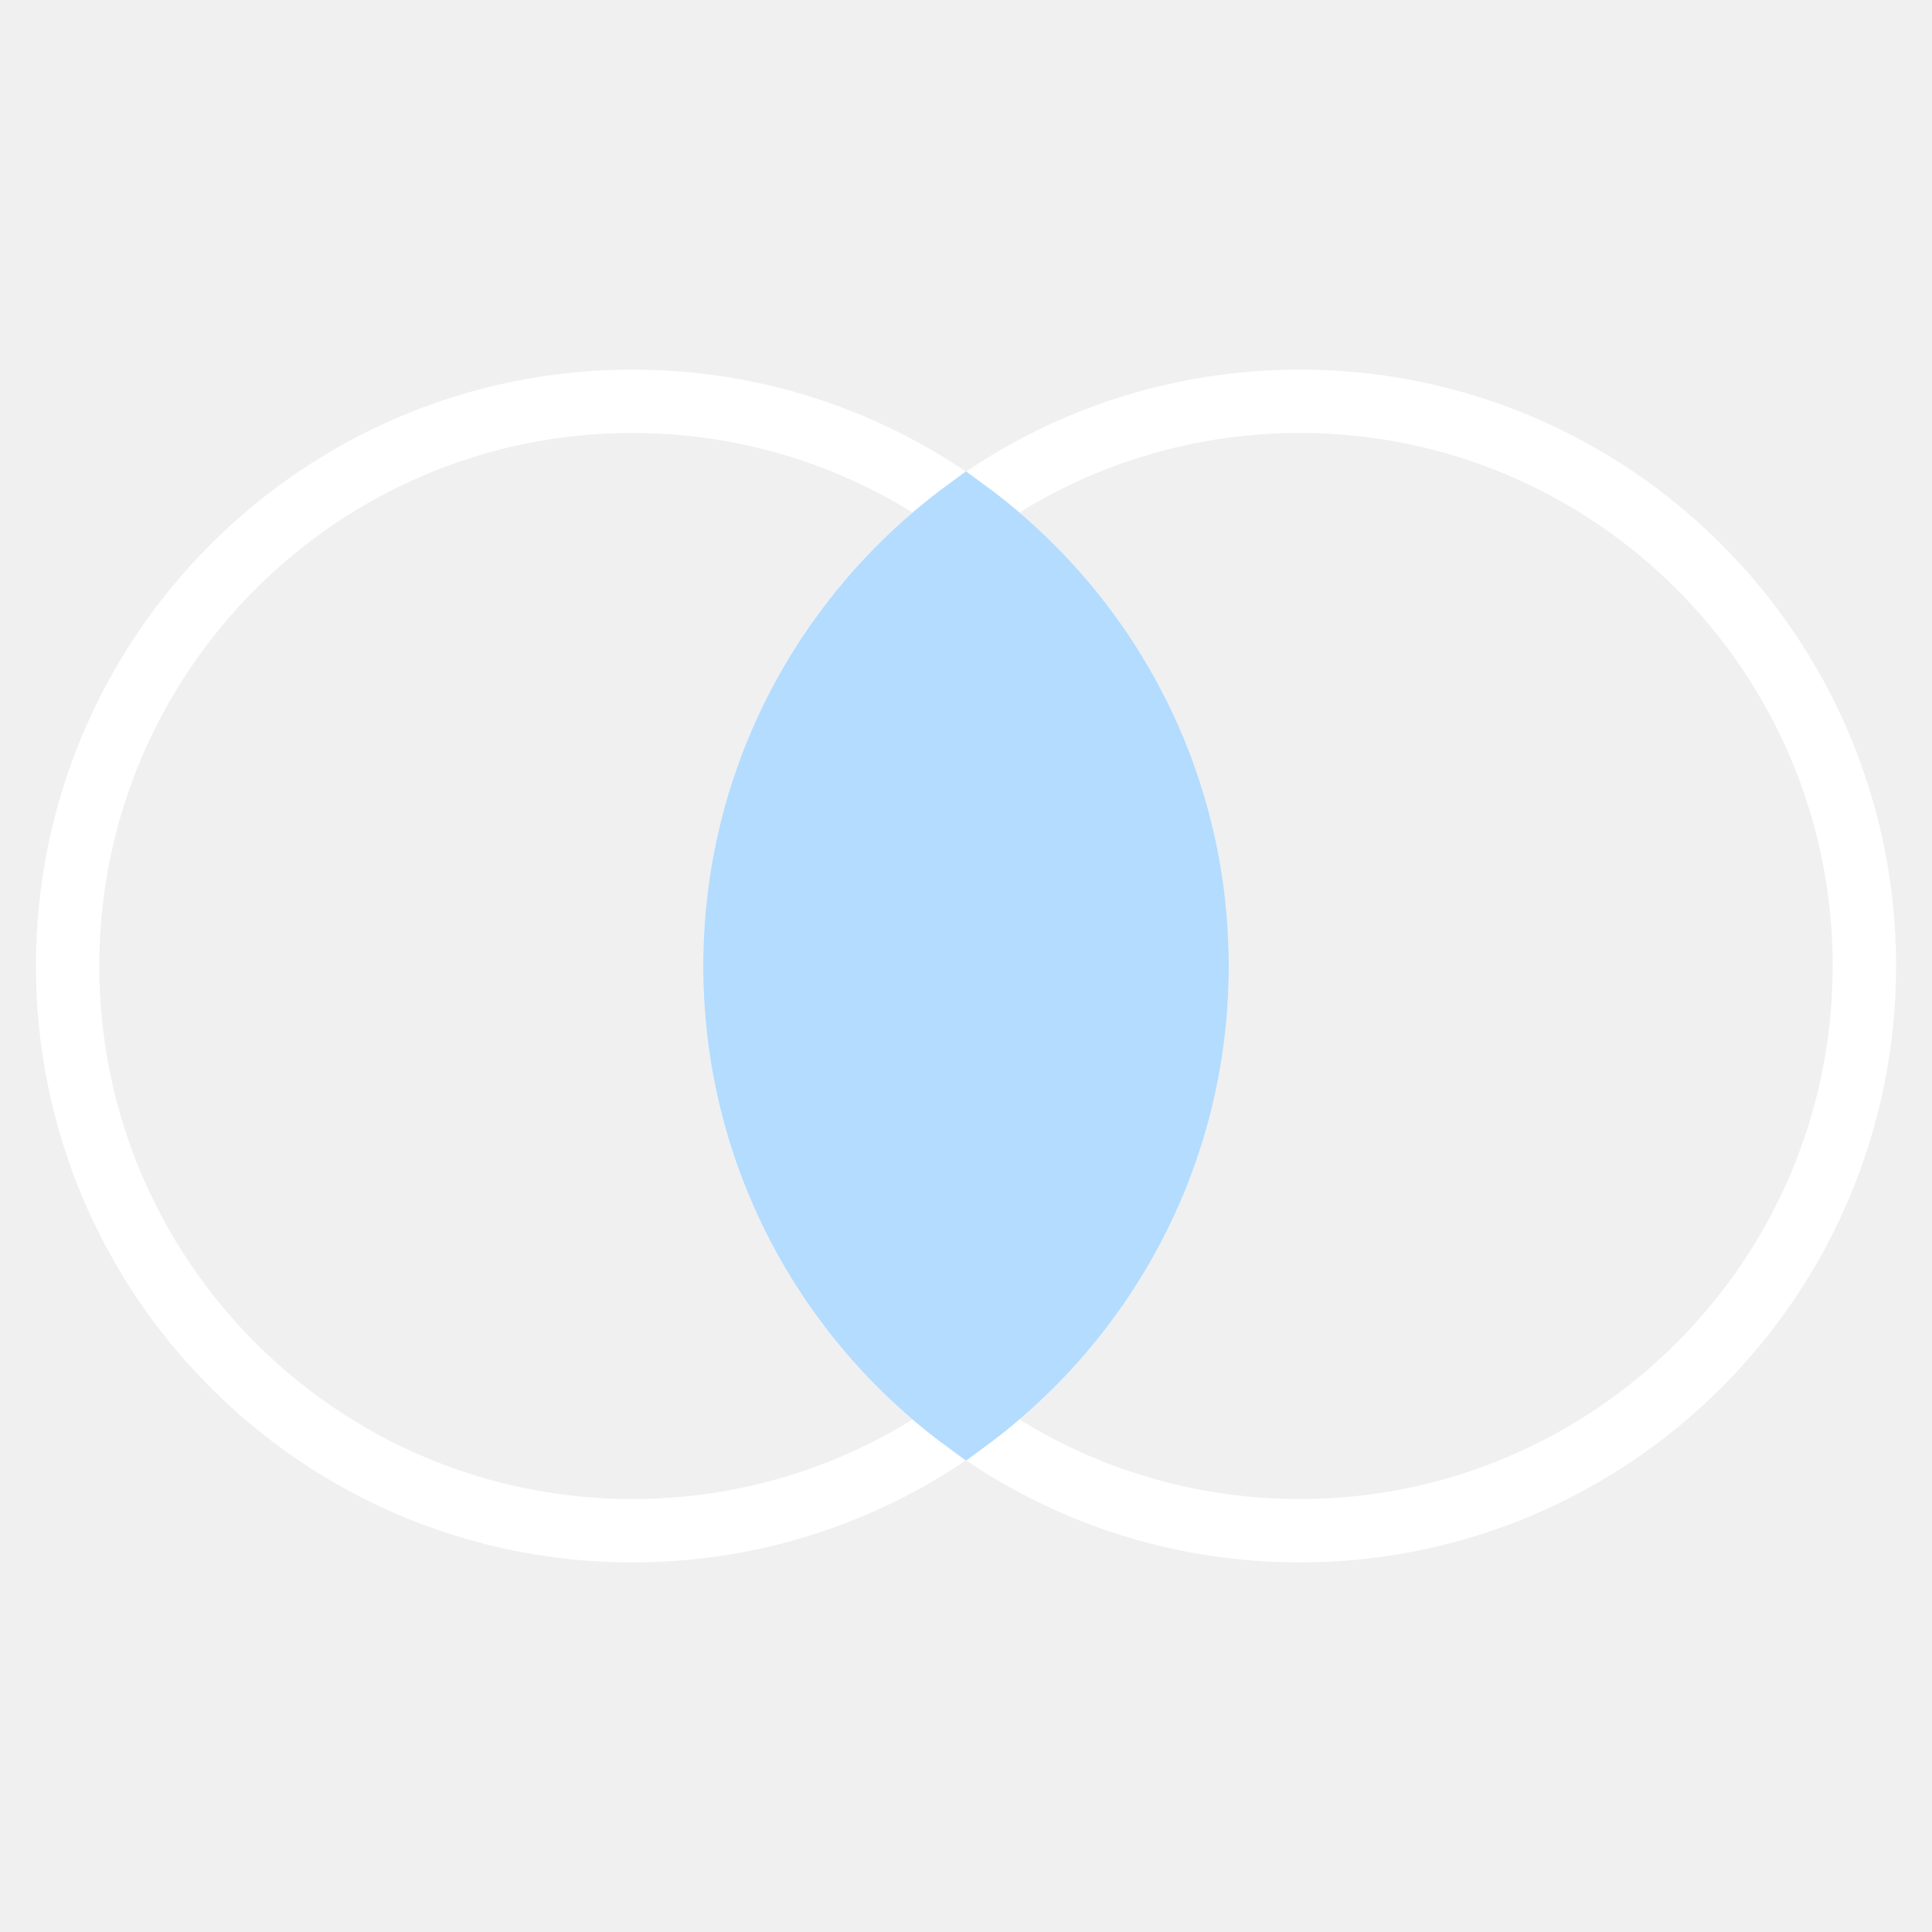
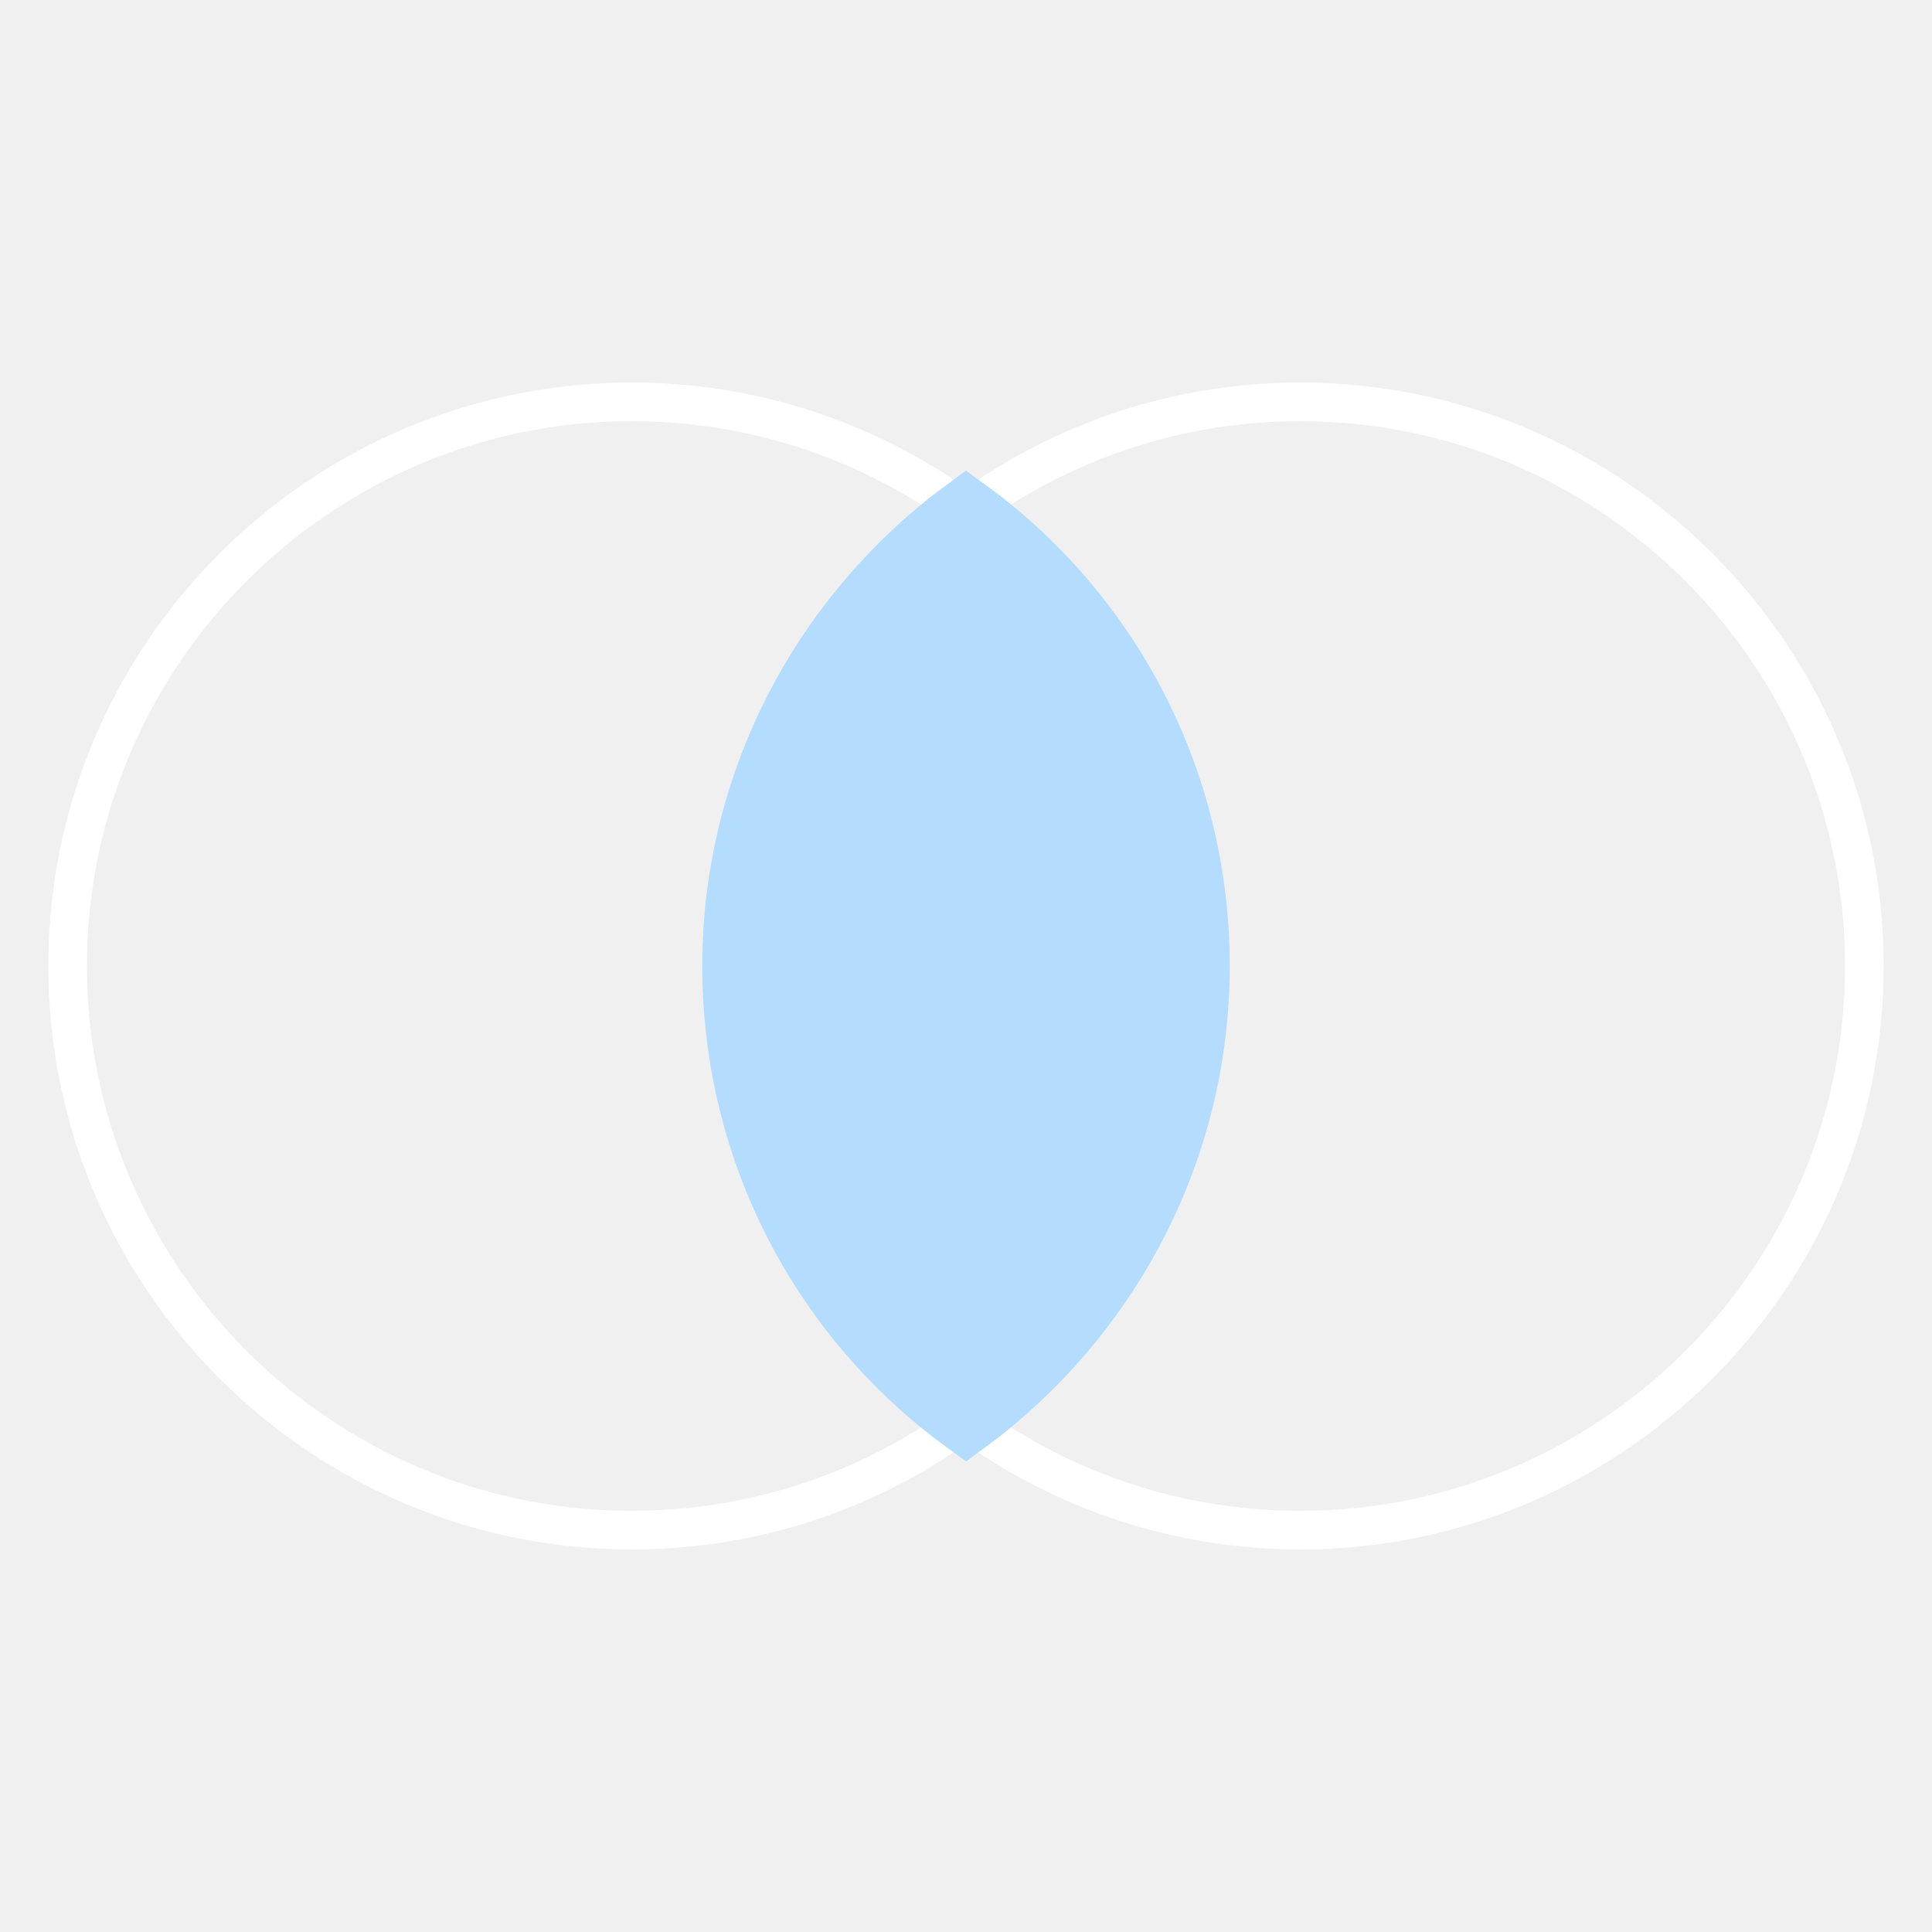
- <svg xmlns="http://www.w3.org/2000/svg" id="Layer_1" data-name="Layer 1" viewBox="0 0 100 100">
-   <path d="M32.73,79.23c16.14,0,29.23-13.09,29.23-29.23s-13.09-29.23-29.23-29.23S3.5,33.86,3.5,50s13.09,29.23,29.23,29.23Z" fill="none" stroke="#fff" stroke-miterlimit="10" stroke-width="3.28" />
-   <path d="M67.27,79.23c16.14,0,29.23-13.09,29.23-29.23s-13.09-29.23-29.23-29.23-29.23,13.09-29.23,29.23,13.09,29.23,29.23,29.23Z" fill="none" stroke="#fff" stroke-miterlimit="10" stroke-width="3.28" />
-   <path d="M61.96,50c0-9.68-4.71-18.26-11.96-23.57-7.25,5.32-11.96,13.89-11.96,23.57s4.71,18.26,11.96,23.57c7.25-5.32,11.96-13.89,11.96-23.57Z" fill="#b3dcff" stroke="#b3dcff" stroke-width="3.28" />
+ <svg xmlns="http://www.w3.org/2000/svg" data-tags="icons, shared, vision1, 1" id="Layer_1" version="1.1" viewBox="0 0 100 100">
+   <defs>
+     <style>.st0{fill:#b3dcff;stroke:#b3dcff;stroke-width:3.3px}.st1{fill:none;stroke:#fff;stroke-miterlimit:10;stroke-width:2px}</style>
+   </defs>
+   <path class="st1" d="M32.7,79.2c16.1,0,29.2-13.1,29.2-29.2s-13.1-29.2-29.2-29.2S3.5,33.9,3.5,50s13.1,29.2,29.2,29.2Z" />
+   <path class="st1" d="M67.3,79.2c16.1,0,29.2-13.1,29.2-29.2s-13.1-29.2-29.2-29.2-29.2,13.1-29.2,29.2,13.1,29.2,29.2,29.2Z" />
+   <path class="st0" d="M62,50c0-9.7-4.7-18.3-12-23.6-7.2,5.3-12,13.9-12,23.6s4.7,18.3,12,23.6c7.2-5.3,12-13.9,12-23.6Z" />
</svg>
